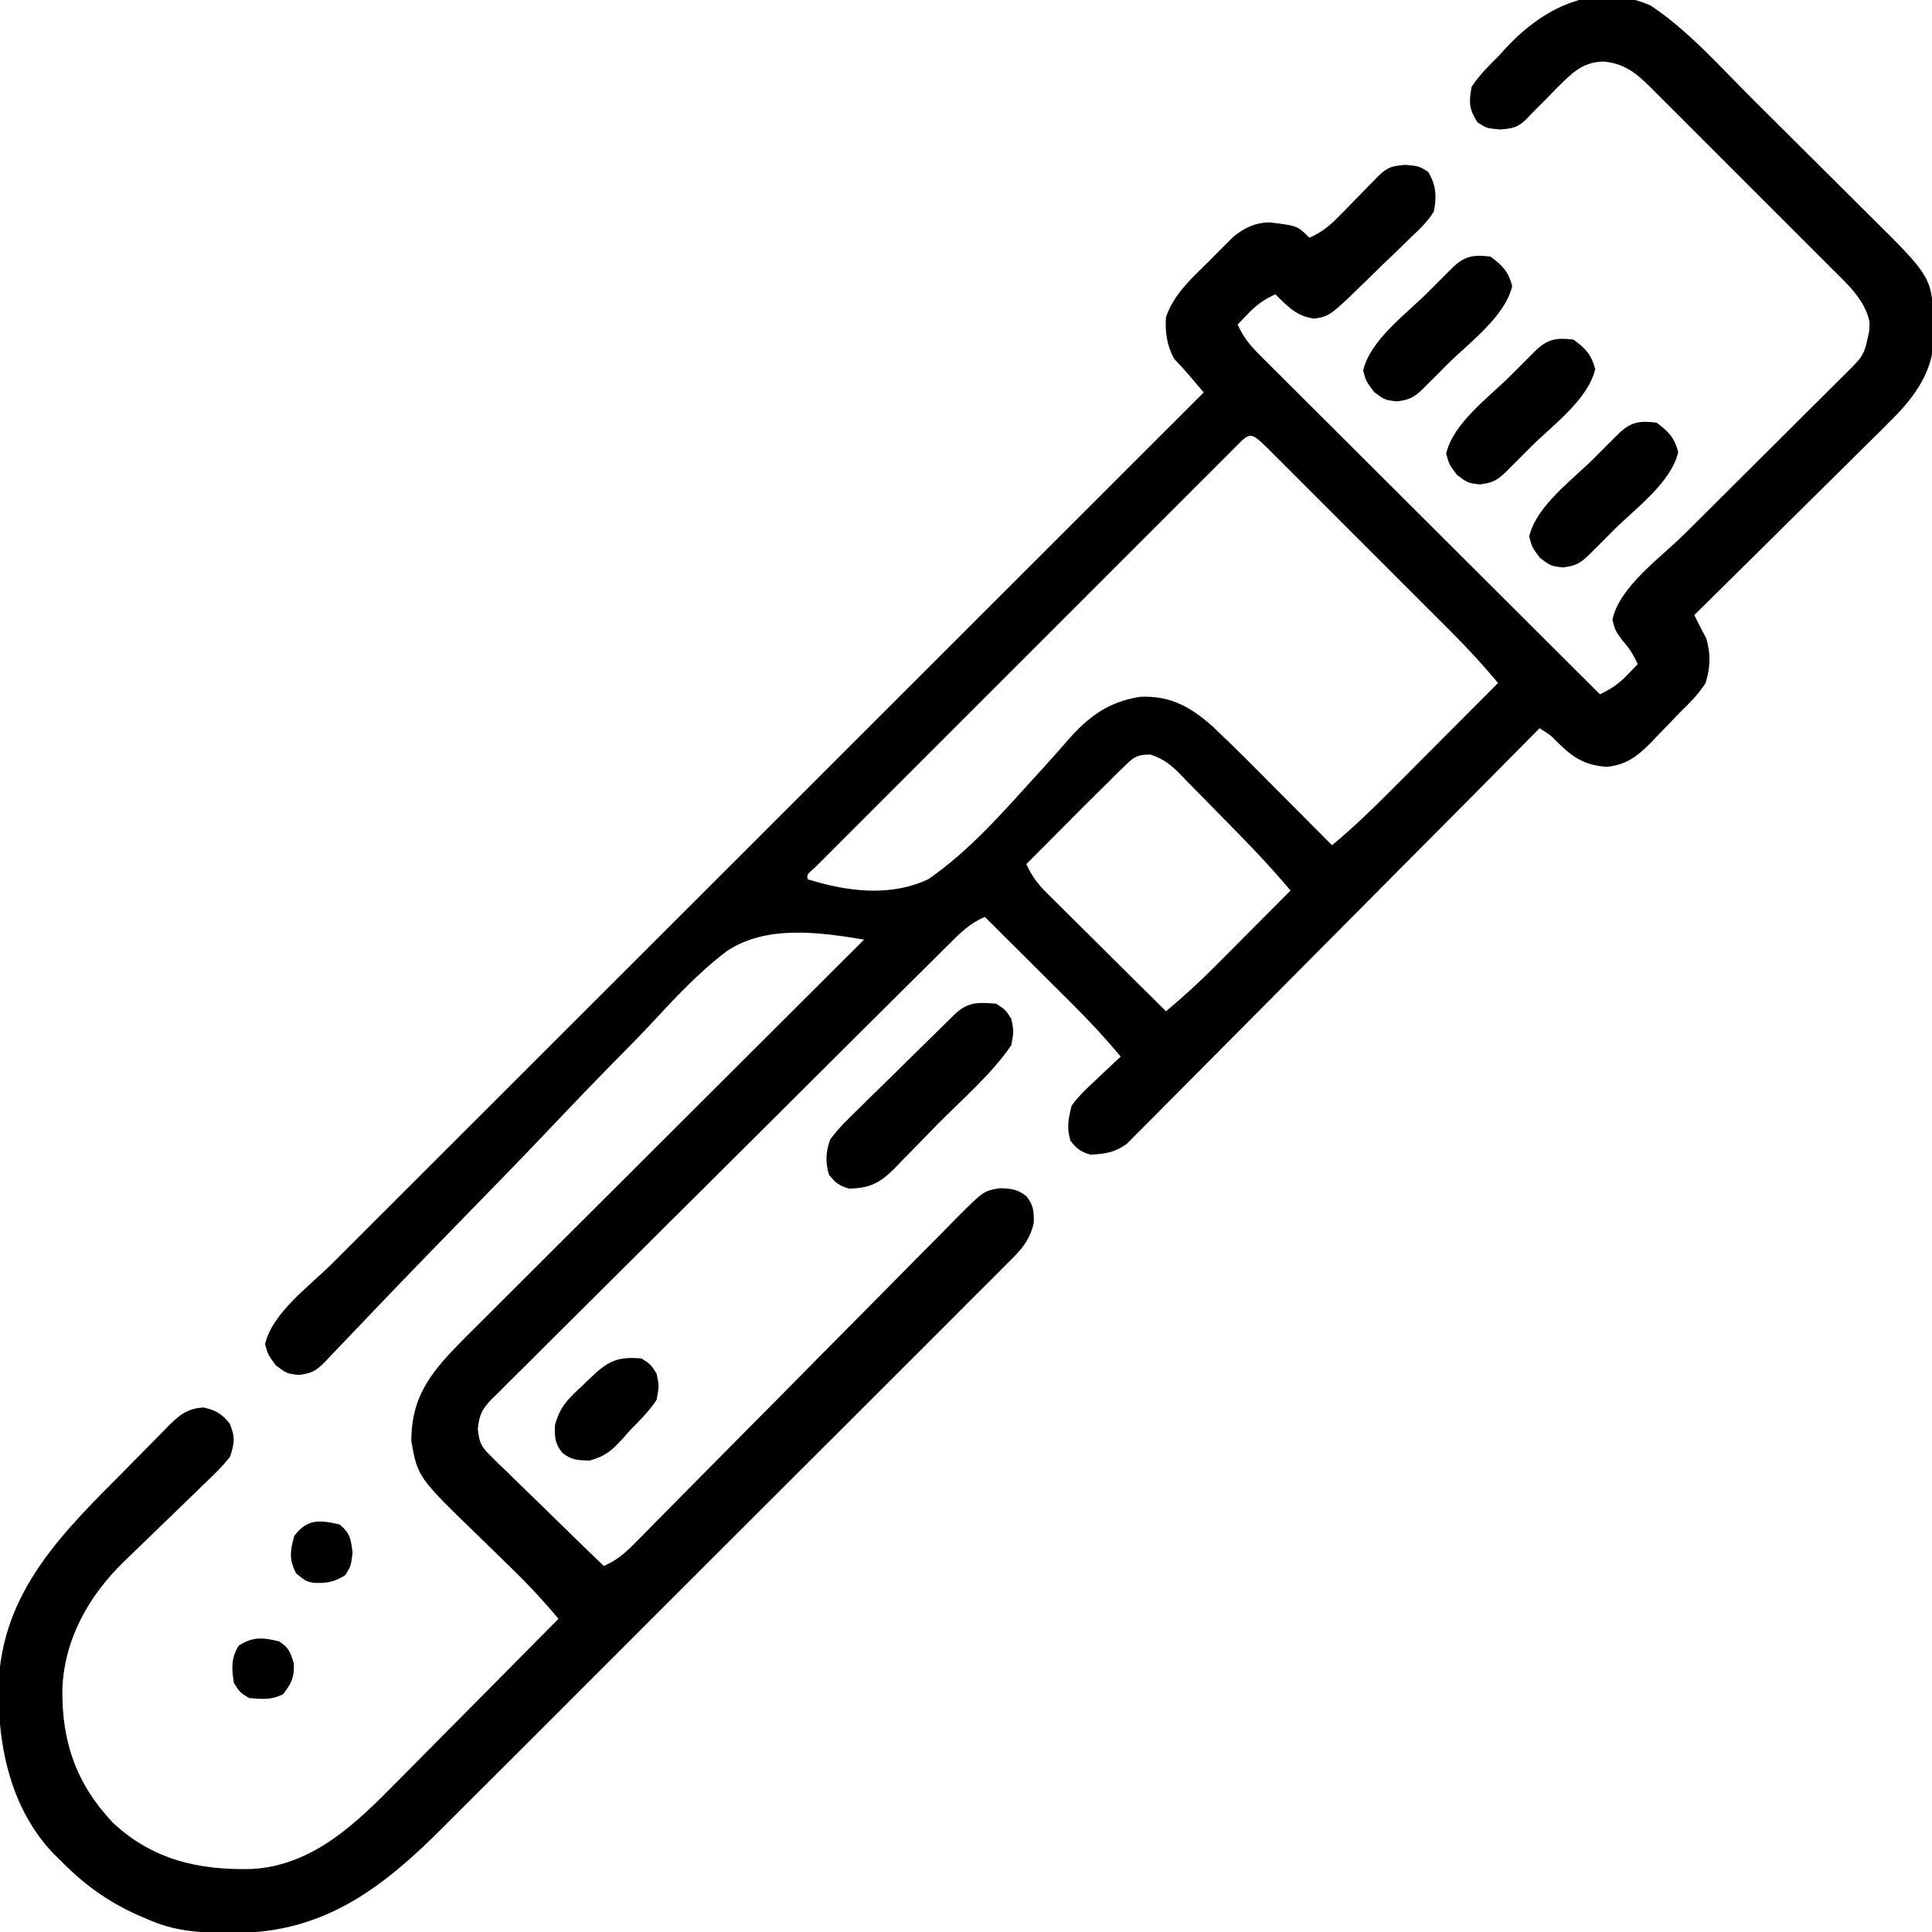
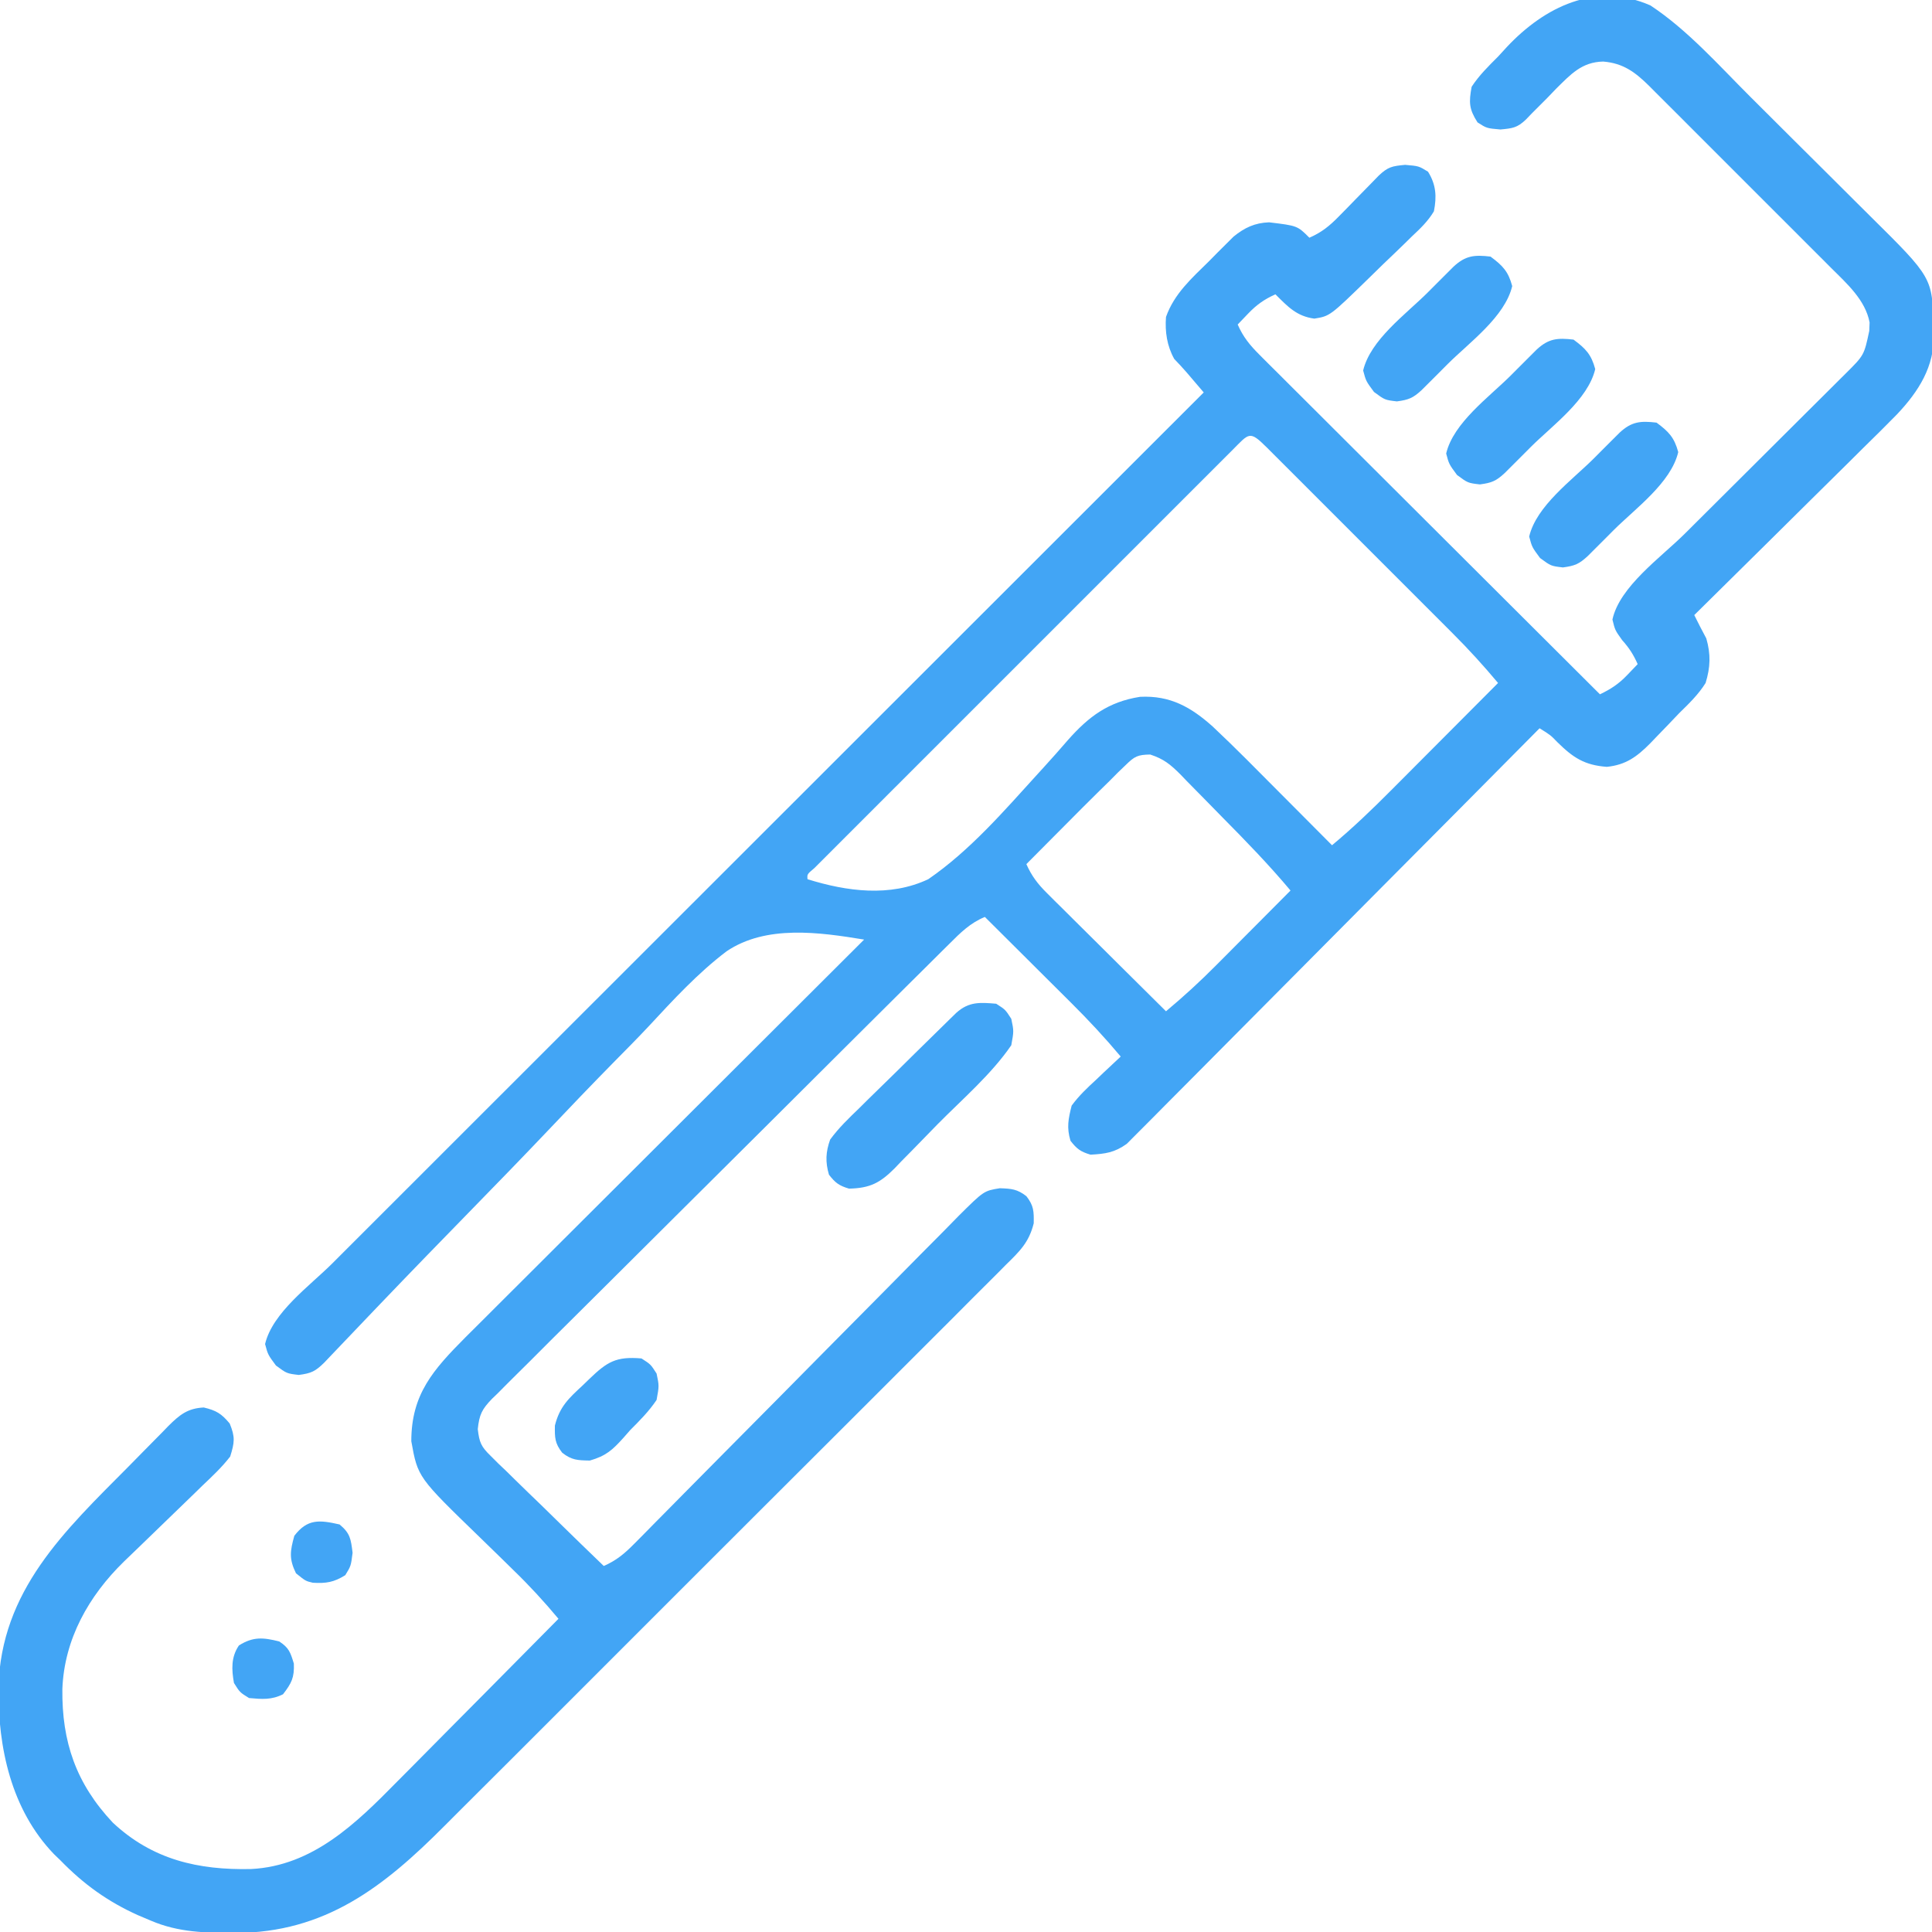
<svg xmlns="http://www.w3.org/2000/svg" version="1.1" width="512" height="512">
-   <path d="M0 0 C9.869 6.508 18.11 15.872 26.457 24.191 C27.048 24.78 27.64 25.369 28.249 25.975 C31.37 29.081 34.488 32.189 37.603 35.301 C40.802 38.493 44.009 41.677 47.219 44.858 C49.708 47.328 52.19 49.805 54.67 52.284 C55.85 53.46 57.032 54.635 58.216 55.806 C74.735 72.153 74.735 72.153 75 85.125 C75.037 85.791 75.075 86.457 75.113 87.143 C75.261 95.73 71.118 102.244 65.382 108.332 C62.447 111.34 59.453 114.286 56.449 117.227 C55.155 118.512 53.862 119.798 52.57 121.085 C49.189 124.446 45.794 127.793 42.395 131.136 C38.92 134.559 35.46 137.997 31.998 141.434 C25.221 148.157 18.428 154.865 11.625 161.562 C12.659 163.643 13.704 165.708 14.812 167.75 C16.022 171.938 15.908 175.389 14.625 179.562 C12.697 182.647 10.215 185.025 7.625 187.562 C6.637 188.593 5.651 189.625 4.668 190.66 C3.613 191.754 2.557 192.846 1.5 193.938 C0.998 194.462 0.495 194.986 -0.023 195.527 C-3.573 199.105 -6.487 201.267 -11.551 201.785 C-17.449 201.343 -20.463 199.379 -24.648 195.254 C-26.469 193.365 -26.469 193.365 -29.375 191.562 C-29.946 192.139 -30.517 192.715 -31.105 193.309 C-44.993 207.33 -58.898 221.334 -72.821 235.32 C-79.554 242.083 -86.281 248.853 -92.995 255.635 C-98.847 261.547 -104.71 267.448 -110.585 273.337 C-113.695 276.455 -116.8 279.579 -119.893 282.715 C-122.804 285.667 -125.73 288.605 -128.666 291.532 C-129.741 292.609 -130.811 293.69 -131.875 294.777 C-133.33 296.263 -134.803 297.728 -136.281 299.19 C-137.101 300.015 -137.92 300.84 -138.765 301.69 C-142.004 304.014 -144.431 304.345 -148.375 304.562 C-151.023 303.775 -152.004 303.04 -153.688 300.875 C-154.731 297.366 -154.269 295.118 -153.375 291.562 C-151.464 288.943 -149.196 286.813 -146.812 284.625 C-146.197 284.037 -145.581 283.448 -144.947 282.842 C-143.436 281.401 -141.907 279.98 -140.375 278.562 C-144.553 273.577 -148.906 268.895 -153.523 264.316 C-154.181 263.66 -154.838 263.004 -155.516 262.329 C-157.591 260.258 -159.671 258.192 -161.75 256.125 C-163.168 254.712 -164.586 253.298 -166.004 251.885 C-169.458 248.441 -172.916 245.001 -176.375 241.562 C-180.25 243.147 -182.884 245.777 -185.791 248.691 C-186.593 249.483 -186.593 249.483 -187.41 250.29 C-189.199 252.059 -190.981 253.836 -192.763 255.612 C-194.044 256.882 -195.325 258.152 -196.607 259.421 C-200.087 262.871 -203.56 266.327 -207.031 269.786 C-209.2 271.946 -211.369 274.105 -213.538 276.263 C-220.324 283.016 -227.105 289.774 -233.881 296.537 C-241.706 304.348 -249.545 312.144 -257.398 319.927 C-263.465 325.942 -269.519 331.972 -275.563 338.011 C-279.174 341.619 -282.791 345.22 -286.422 348.808 C-289.835 352.182 -293.232 355.572 -296.616 358.975 C-297.861 360.222 -299.112 361.462 -300.37 362.696 C-302.086 364.381 -303.778 366.087 -305.467 367.799 C-305.97 368.283 -306.473 368.767 -306.991 369.266 C-309.642 372.006 -310.363 373.447 -310.76 377.292 C-310.34 380.861 -309.872 381.928 -307.346 384.386 C-306.685 385.047 -306.024 385.707 -305.344 386.387 C-304.622 387.073 -303.9 387.758 -303.156 388.465 C-302.424 389.187 -301.691 389.91 -300.937 390.654 C-298.599 392.953 -296.238 395.227 -293.875 397.5 C-292.284 399.056 -290.694 400.614 -289.105 402.174 C-285.213 405.989 -281.302 409.783 -277.375 413.562 C-274.007 412.103 -271.829 410.251 -269.259 407.646 C-268.447 406.829 -267.635 406.011 -266.799 405.169 C-265.918 404.271 -265.036 403.373 -264.128 402.447 C-263.183 401.492 -262.238 400.538 -261.293 399.584 C-259.26 397.531 -257.23 395.475 -255.202 393.418 C-251.994 390.163 -248.775 386.918 -245.555 383.675 C-236.399 374.453 -227.252 365.222 -218.126 355.971 C-213.084 350.86 -208.032 345.76 -202.967 340.671 C-199.764 337.452 -196.574 334.22 -193.394 330.978 C-191.411 328.962 -189.414 326.959 -187.415 324.96 C-186.052 323.59 -184.704 322.206 -183.357 320.82 C-176.642 314.149 -176.642 314.149 -172.417 313.458 C-169.342 313.564 -167.795 313.681 -165.375 315.562 C-163.413 318.085 -163.375 319.536 -163.427 322.755 C-164.696 327.85 -167.171 330.194 -170.855 333.798 C-171.54 334.491 -172.225 335.185 -172.931 335.9 C-175.231 338.221 -177.551 340.52 -179.872 342.82 C-181.525 344.48 -183.178 346.141 -184.829 347.804 C-189.32 352.318 -193.829 356.813 -198.343 361.304 C-202.591 365.535 -206.827 369.778 -211.063 374.021 C-219.975 382.944 -228.905 391.85 -237.841 400.749 C-245.488 408.365 -253.12 415.995 -260.742 423.636 C-269.606 432.522 -278.478 441.4 -287.363 450.265 C-292.061 454.952 -296.756 459.643 -301.442 464.342 C-305.857 468.767 -310.285 473.18 -314.722 477.584 C-316.341 479.195 -317.956 480.81 -319.566 482.43 C-335.706 498.655 -351.217 510.747 -375 510.812 C-382.873 510.798 -390.036 510.701 -397.375 507.562 C-398.5 507.087 -399.626 506.611 -400.785 506.121 C-408.81 502.515 -415.227 497.893 -421.375 491.562 C-421.936 491.022 -422.496 490.482 -423.074 489.926 C-434.476 478.046 -437.89 461.677 -437.795 445.833 C-437.112 420.048 -420.354 404.362 -403.284 387.177 C-402.08 385.96 -400.879 384.739 -399.684 383.514 C-397.926 381.715 -396.156 379.928 -394.383 378.145 C-393.853 377.597 -393.322 377.049 -392.776 376.485 C-389.785 373.511 -387.66 371.772 -383.375 371.562 C-380.049 372.354 -378.696 373.177 -376.5 375.812 C-375.02 379.431 -375.209 380.81 -376.375 384.562 C-378.558 387.388 -381.11 389.783 -383.699 392.234 C-384.438 392.957 -385.177 393.679 -385.939 394.424 C-388.302 396.732 -390.68 399.024 -393.062 401.312 C-395.426 403.588 -397.786 405.866 -400.133 408.159 C-401.591 409.582 -403.059 410.997 -404.537 412.4 C-413.879 421.514 -420.332 432.956 -420.848 446.145 C-421.009 460.172 -417.221 471.211 -407.496 481.562 C-396.986 491.415 -384.807 494.186 -370.828 493.875 C-354.485 493.05 -342.959 481.732 -332.148 470.727 C-330.908 469.479 -329.667 468.232 -328.425 466.986 C-325.184 463.73 -321.955 460.462 -318.729 457.191 C-315.424 453.845 -312.108 450.511 -308.793 447.176 C-302.309 440.649 -295.838 434.11 -289.375 427.562 C-293.19 422.983 -297.152 418.682 -301.438 414.543 C-302.576 413.427 -303.714 412.31 -304.852 411.193 C-306.611 409.471 -308.373 407.752 -310.144 406.041 C-326.659 390.051 -326.659 390.051 -328.375 380.5 C-328.375 368.007 -322.539 361.536 -313.991 352.928 C-312.468 351.406 -310.94 349.89 -309.413 348.373 C-308.308 347.269 -307.204 346.164 -306.1 345.059 C-303.121 342.08 -300.136 339.107 -297.151 336.135 C-294.024 333.021 -290.903 329.901 -287.782 326.782 C-281.878 320.885 -275.97 314.994 -270.06 309.103 C-263.328 302.394 -256.602 295.679 -249.876 288.963 C-236.049 275.157 -222.214 261.357 -208.375 247.562 C-220.211 245.616 -234.354 243.591 -244.839 250.677 C-252.462 256.46 -258.982 263.557 -265.472 270.549 C-268.52 273.798 -271.66 276.956 -274.79 280.125 C-280.681 286.117 -286.488 292.182 -292.268 298.28 C-298.856 305.222 -305.531 312.078 -312.215 318.928 C-320.362 327.277 -328.498 335.638 -336.562 344.068 C-337.129 344.661 -337.696 345.253 -338.281 345.863 C-340.936 348.64 -343.589 351.419 -346.236 354.203 C-347.162 355.174 -348.089 356.144 -349.015 357.114 C-349.814 357.954 -350.612 358.794 -351.435 359.659 C-353.821 362 -354.864 362.494 -358.188 362.938 C-361.375 362.562 -361.375 362.562 -364.25 360.438 C-366.375 357.562 -366.375 357.562 -367.125 354.75 C-365.16 346.399 -355.274 339.322 -349.384 333.451 C-348.384 332.45 -347.383 331.449 -346.384 330.448 C-343.654 327.716 -340.921 324.987 -338.188 322.259 C-335.234 319.309 -332.283 316.357 -329.331 313.405 C-324.223 308.296 -319.114 303.19 -314.003 298.084 C-306.613 290.703 -299.227 283.319 -291.841 275.934 C-279.856 263.952 -267.869 251.972 -255.881 239.993 C-244.238 228.359 -232.597 216.725 -220.957 205.089 C-219.88 204.013 -219.88 204.013 -218.781 202.914 C-215.179 199.313 -211.576 195.712 -207.974 192.111 C-178.111 162.259 -148.244 132.409 -118.375 102.562 C-119.336 101.434 -120.299 100.307 -121.262 99.18 C-121.798 98.552 -122.333 97.924 -122.885 97.277 C-123.952 96.05 -125.058 94.856 -126.188 93.688 C-128.116 90.237 -128.667 86.489 -128.375 82.562 C-126.193 76.386 -121.565 72.308 -117 67.812 C-116.245 67.046 -115.489 66.279 -114.711 65.488 C-113.974 64.755 -113.236 64.021 -112.477 63.266 C-111.81 62.602 -111.143 61.939 -110.456 61.255 C-107.55 58.891 -104.818 57.614 -101.059 57.48 C-93.557 58.381 -93.557 58.381 -90.375 61.562 C-87.134 60.143 -85.017 58.429 -82.555 55.902 C-81.505 54.836 -81.505 54.836 -80.434 53.748 C-79.353 52.635 -79.353 52.635 -78.25 51.5 C-76.812 50.028 -75.372 48.558 -73.93 47.09 C-73.295 46.437 -72.661 45.785 -72.007 45.113 C-69.56 42.788 -68.452 42.57 -65 42.25 C-61.375 42.562 -61.375 42.562 -58.938 44.062 C-56.779 47.516 -56.607 50.645 -57.375 54.562 C-58.94 57.19 -60.987 59.136 -63.211 61.215 C-63.805 61.8 -64.4 62.386 -65.013 62.989 C-66.907 64.846 -68.828 66.672 -70.75 68.5 C-72.036 69.754 -73.319 71.01 -74.602 72.268 C-84.916 82.325 -84.916 82.325 -89.062 83 C-93.758 82.38 -96.098 79.82 -99.375 76.562 C-102.343 77.892 -104.381 79.341 -106.625 81.688 C-107.532 82.636 -108.44 83.585 -109.375 84.562 C-107.928 87.881 -106.122 90.063 -103.566 92.612 C-102.772 93.409 -101.979 94.205 -101.161 95.026 C-100.289 95.89 -99.417 96.755 -98.519 97.646 C-97.602 98.563 -96.685 99.48 -95.74 100.426 C-93.228 102.938 -90.71 105.444 -88.191 107.949 C-85.558 110.57 -82.931 113.196 -80.303 115.821 C-75.328 120.79 -70.347 125.754 -65.365 130.717 C-59.692 136.367 -54.026 142.023 -48.359 147.679 C-36.704 159.313 -25.042 170.94 -13.375 182.562 C-10.434 181.156 -8.386 179.801 -6.125 177.438 C-5.218 176.489 -4.31 175.54 -3.375 174.562 C-4.506 172.017 -5.622 170.287 -7.5 168.188 C-9.375 165.562 -9.375 165.562 -10.062 162.75 C-8.18 154.021 2.821 146.249 9.045 140.067 C10.96 138.165 12.872 136.26 14.783 134.354 C18.831 130.316 22.884 126.283 26.938 122.25 C31.655 117.557 36.37 112.861 41.081 108.162 C42.964 106.286 44.849 104.413 46.735 102.54 C47.885 101.394 49.035 100.247 50.185 99.1 C50.709 98.581 51.233 98.062 51.773 97.528 C56.63 92.698 56.63 92.698 58 86.25 C58.028 85.511 58.057 84.773 58.086 84.012 C56.967 78.066 52.063 73.71 47.91 69.589 C47.35 69.025 46.79 68.462 46.214 67.882 C44.377 66.036 42.532 64.197 40.688 62.359 C39.402 61.073 38.117 59.786 36.832 58.498 C34.146 55.809 31.455 53.123 28.763 50.439 C25.313 47.001 21.872 43.553 18.433 40.103 C15.784 37.447 13.13 34.795 10.475 32.145 C9.204 30.876 7.935 29.605 6.667 28.332 C4.896 26.556 3.119 24.786 1.34 23.019 C0.818 22.493 0.296 21.967 -0.241 21.425 C-4.005 17.705 -7.162 15.318 -12.5 14.875 C-18.195 14.987 -21.117 18.262 -25.008 22.098 C-25.789 22.911 -26.57 23.724 -27.375 24.562 C-28.707 25.897 -30.04 27.231 -31.375 28.562 C-31.911 29.119 -32.447 29.676 -33 30.25 C-35.285 32.431 -36.521 32.576 -39.75 32.875 C-43.375 32.562 -43.375 32.562 -45.812 31 C-48.077 27.468 -48.134 25.701 -47.375 21.562 C-45.404 18.533 -42.926 16.109 -40.375 13.562 C-39.603 12.719 -38.831 11.876 -38.035 11.008 C-28.109 0.439 -14.521 -6.375 0 0 Z M-110.937 117.998 C-111.655 118.713 -111.655 118.713 -112.387 119.443 C-114.004 121.055 -115.616 122.671 -117.229 124.287 C-118.381 125.438 -119.534 126.589 -120.687 127.74 C-123.828 130.876 -126.965 134.015 -130.102 137.155 C-133.377 140.433 -136.655 143.708 -139.932 146.983 C-145.436 152.486 -150.938 157.99 -156.438 163.495 C-162.808 169.871 -169.181 176.242 -175.557 182.612 C-181.019 188.07 -186.48 193.53 -191.939 198.992 C-195.204 202.258 -198.47 205.524 -201.738 208.789 C-204.809 211.857 -207.878 214.928 -210.944 218 C-212.074 219.131 -213.204 220.261 -214.336 221.39 C-215.873 222.925 -217.407 224.462 -218.94 226 C-219.801 226.862 -220.663 227.724 -221.551 228.612 C-223.489 230.239 -223.489 230.239 -223.375 231.562 C-212.97 234.807 -201.518 236.346 -191.375 231.562 C-180.324 223.968 -171.257 213.434 -162.28 203.565 C-161.819 203.061 -161.359 202.556 -160.884 202.036 C-158.688 199.625 -156.524 197.197 -154.399 194.724 C-148.861 188.456 -143.667 184.557 -135.263 183.229 C-127.233 182.815 -121.713 185.982 -115.957 191.135 C-109.955 196.778 -104.181 202.657 -98.375 208.5 C-97.015 209.865 -95.654 211.231 -94.293 212.596 C-90.984 215.915 -87.679 219.238 -84.375 222.562 C-78.821 217.938 -73.69 213.009 -68.598 207.883 C-67.381 206.664 -67.381 206.664 -66.139 205.42 C-63.569 202.845 -61.003 200.266 -58.438 197.688 C-56.687 195.932 -54.936 194.177 -53.186 192.422 C-48.913 188.138 -44.643 183.851 -40.375 179.562 C-44.224 174.963 -48.208 170.584 -52.456 166.352 C-53.031 165.775 -53.606 165.199 -54.198 164.605 C-56.073 162.725 -57.953 160.849 -59.832 158.973 C-61.144 157.66 -62.456 156.347 -63.768 155.034 C-66.503 152.297 -69.241 149.561 -71.98 146.827 C-75.499 143.314 -79.013 139.797 -82.526 136.278 C-85.227 133.573 -87.931 130.87 -90.635 128.169 C-91.933 126.872 -93.23 125.574 -94.526 124.275 C-96.329 122.47 -98.134 120.668 -99.941 118.867 C-100.479 118.327 -101.018 117.786 -101.573 117.229 C-106.331 112.498 -106.267 113.329 -110.937 117.998 Z M-139.031 201.285 C-139.708 201.934 -140.385 202.582 -141.082 203.25 C-142.217 204.395 -142.217 204.395 -143.375 205.562 C-144.266 206.435 -145.156 207.308 -146.074 208.207 C-149.033 211.113 -151.955 214.055 -154.875 217 C-155.898 218.028 -156.922 219.056 -157.945 220.084 C-160.425 222.574 -162.901 225.067 -165.375 227.562 C-163.984 230.7 -162.365 232.817 -159.935 235.229 C-159.234 235.93 -158.534 236.63 -157.812 237.352 C-157.057 238.097 -156.302 238.842 -155.523 239.609 C-154.749 240.381 -153.975 241.152 -153.178 241.946 C-150.707 244.406 -148.228 246.86 -145.75 249.312 C-144.072 250.98 -142.395 252.648 -140.719 254.316 C-136.609 258.404 -132.494 262.485 -128.375 266.562 C-123.706 262.663 -119.284 258.61 -115.004 254.289 C-114.437 253.72 -113.87 253.152 -113.285 252.566 C-111.5 250.776 -109.719 248.982 -107.938 247.188 C-106.717 245.962 -105.496 244.737 -104.275 243.512 C-101.306 240.531 -98.34 237.548 -95.375 234.562 C-101.082 227.754 -107.212 221.435 -113.461 215.126 C-114.742 213.828 -116.018 212.525 -117.289 211.216 C-119.139 209.312 -121.005 207.424 -122.875 205.539 C-123.438 204.954 -124 204.368 -124.58 203.765 C-127.226 201.133 -128.949 199.702 -132.553 198.519 C-135.869 198.57 -136.698 198.997 -139.031 201.285 Z " fill="#000000" transform="translate(437.375,1.4375)" />
-   <path d="M0 0 C2.438 1.562 2.438 1.562 4 4 C4.688 7.25 4.688 7.25 4 11 C-1.264 18.693 -8.993 25.317 -15.534 31.939 C-16.851 33.278 -18.162 34.623 -19.466 35.974 C-21.369 37.944 -23.291 39.893 -25.219 41.84 C-25.795 42.444 -26.371 43.048 -26.965 43.67 C-30.779 47.466 -33.403 48.875 -39 49 C-41.648 48.213 -42.629 47.477 -44.312 45.312 C-45.31 41.956 -45.174 39.253 -44 36 C-41.748 32.915 -39.062 30.34 -36.316 27.695 C-35.546 26.931 -34.775 26.166 -33.981 25.378 C-31.522 22.946 -29.042 20.536 -26.562 18.125 C-24.896 16.48 -23.232 14.835 -21.568 13.188 C-18.528 10.189 -15.486 7.192 -12.424 4.215 C-11.81 3.617 -11.195 3.018 -10.563 2.402 C-7.248 -0.572 -4.337 -0.374 0 0 Z " fill="#000000" transform="translate(264,266)" />
-   <path d="M0 0 C3.211 2.374 4.716 3.934 5.75 7.812 C3.84 15.929 -5.568 22.721 -11.312 28.438 C-12.123 29.252 -12.933 30.066 -13.768 30.904 C-14.542 31.677 -15.316 32.45 -16.113 33.246 C-16.812 33.944 -17.511 34.642 -18.232 35.361 C-20.525 37.487 -21.685 37.958 -24.812 38.375 C-28 38 -28 38 -30.875 35.875 C-33 33 -33 33 -33.75 30.188 C-31.84 22.071 -22.432 15.279 -16.688 9.562 C-15.877 8.748 -15.067 7.934 -14.232 7.096 C-13.458 6.323 -12.684 5.55 -11.887 4.754 C-11.188 4.056 -10.489 3.358 -9.768 2.639 C-6.609 -0.289 -4.247 -0.5 0 0 Z " fill="#000000" transform="translate(439,112)" />
-   <path d="M0 0 C3.211 2.374 4.716 3.934 5.75 7.812 C3.84 15.929 -5.568 22.721 -11.312 28.438 C-12.123 29.252 -12.933 30.066 -13.768 30.904 C-14.542 31.677 -15.316 32.45 -16.113 33.246 C-16.812 33.944 -17.511 34.642 -18.232 35.361 C-20.525 37.487 -21.685 37.958 -24.812 38.375 C-28 38 -28 38 -30.875 35.875 C-33 33 -33 33 -33.75 30.188 C-31.84 22.071 -22.432 15.279 -16.688 9.562 C-15.877 8.748 -15.067 7.934 -14.232 7.096 C-13.458 6.323 -12.684 5.55 -11.887 4.754 C-11.188 4.056 -10.489 3.358 -9.768 2.639 C-6.609 -0.289 -4.247 -0.5 0 0 Z " fill="#000000" transform="translate(417,90)" />
-   <path d="M0 0 C3.211 2.374 4.716 3.934 5.75 7.812 C3.84 15.929 -5.568 22.721 -11.312 28.438 C-12.123 29.252 -12.933 30.066 -13.768 30.904 C-14.542 31.677 -15.316 32.45 -16.113 33.246 C-16.812 33.944 -17.511 34.642 -18.232 35.361 C-20.525 37.487 -21.685 37.958 -24.812 38.375 C-28 38 -28 38 -30.875 35.875 C-33 33 -33 33 -33.75 30.188 C-31.84 22.071 -22.432 15.279 -16.688 9.562 C-15.877 8.748 -15.067 7.934 -14.232 7.096 C-13.458 6.323 -12.684 5.55 -11.887 4.754 C-11.188 4.056 -10.489 3.358 -9.768 2.639 C-6.609 -0.289 -4.247 -0.5 0 0 Z " fill="#000000" transform="translate(395,68)" />
-   <path d="M0 0 C2.438 1.562 2.438 1.562 4 4 C4.688 7.25 4.688 7.25 4 11 C1.991 14.002 -0.452 16.452 -3 19 C-3.587 19.669 -4.173 20.338 -4.777 21.027 C-7.709 24.278 -9.392 25.825 -13.688 27.062 C-16.922 27.001 -18.47 26.968 -21 25 C-22.969 22.469 -23 21.017 -22.945 17.785 C-21.694 12.774 -19.274 10.555 -15.562 7.125 C-14.964 6.545 -14.365 5.965 -13.748 5.367 C-9.109 0.921 -6.757 -0.582 0 0 Z " fill="#000000" transform="translate(170,360)" />
-   <path d="M0 0 C2.82 2.365 2.979 3.828 3.438 7.5 C3 11 3 11 1.5 13.438 C-1.53 15.331 -3.558 15.643 -7.09 15.445 C-9 15 -9 15 -11.562 12.938 C-13.436 9.109 -13.13 7.067 -12 3 C-8.529 -1.527 -5.365 -1.224 0 0 Z " fill="#000000" transform="translate(90,404)" />
-   <path d="M0 0 C2.592 1.698 2.964 2.882 3.875 5.875 C4.024 9.601 3.251 11.082 1 14 C-2.092 15.546 -4.594 15.294 -8 15 C-10.438 13.5 -10.438 13.5 -12 11 C-12.633 7.426 -12.796 4.175 -10.688 1.062 C-6.891 -1.328 -4.221 -1.055 0 0 Z " fill="#000000" transform="translate(74,435)" />
+   <path d="M0 0 C9.869 6.508 18.11 15.872 26.457 24.191 C27.048 24.78 27.64 25.369 28.249 25.975 C31.37 29.081 34.488 32.189 37.603 35.301 C40.802 38.493 44.009 41.677 47.219 44.858 C49.708 47.328 52.19 49.805 54.67 52.284 C55.85 53.46 57.032 54.635 58.216 55.806 C74.735 72.153 74.735 72.153 75 85.125 C75.037 85.791 75.075 86.457 75.113 87.143 C75.261 95.73 71.118 102.244 65.382 108.332 C62.447 111.34 59.453 114.286 56.449 117.227 C55.155 118.512 53.862 119.798 52.57 121.085 C49.189 124.446 45.794 127.793 42.395 131.136 C38.92 134.559 35.46 137.997 31.998 141.434 C25.221 148.157 18.428 154.865 11.625 161.562 C12.659 163.643 13.704 165.708 14.812 167.75 C16.022 171.938 15.908 175.389 14.625 179.562 C12.697 182.647 10.215 185.025 7.625 187.562 C6.637 188.593 5.651 189.625 4.668 190.66 C3.613 191.754 2.557 192.846 1.5 193.938 C0.998 194.462 0.495 194.986 -0.023 195.527 C-3.573 199.105 -6.487 201.267 -11.551 201.785 C-17.449 201.343 -20.463 199.379 -24.648 195.254 C-26.469 193.365 -26.469 193.365 -29.375 191.562 C-29.946 192.139 -30.517 192.715 -31.105 193.309 C-44.993 207.33 -58.898 221.334 -72.821 235.32 C-79.554 242.083 -86.281 248.853 -92.995 255.635 C-98.847 261.547 -104.71 267.448 -110.585 273.337 C-113.695 276.455 -116.8 279.579 -119.893 282.715 C-122.804 285.667 -125.73 288.605 -128.666 291.532 C-129.741 292.609 -130.811 293.69 -131.875 294.777 C-133.33 296.263 -134.803 297.728 -136.281 299.19 C-137.101 300.015 -137.92 300.84 -138.765 301.69 C-142.004 304.014 -144.431 304.345 -148.375 304.562 C-151.023 303.775 -152.004 303.04 -153.688 300.875 C-154.731 297.366 -154.269 295.118 -153.375 291.562 C-151.464 288.943 -149.196 286.813 -146.812 284.625 C-146.197 284.037 -145.581 283.448 -144.947 282.842 C-143.436 281.401 -141.907 279.98 -140.375 278.562 C-144.553 273.577 -148.906 268.895 -153.523 264.316 C-154.181 263.66 -154.838 263.004 -155.516 262.329 C-157.591 260.258 -159.671 258.192 -161.75 256.125 C-163.168 254.712 -164.586 253.298 -166.004 251.885 C-169.458 248.441 -172.916 245.001 -176.375 241.562 C-180.25 243.147 -182.884 245.777 -185.791 248.691 C-186.593 249.483 -186.593 249.483 -187.41 250.29 C-189.199 252.059 -190.981 253.836 -192.763 255.612 C-194.044 256.882 -195.325 258.152 -196.607 259.421 C-200.087 262.871 -203.56 266.327 -207.031 269.786 C-209.2 271.946 -211.369 274.105 -213.538 276.263 C-220.324 283.016 -227.105 289.774 -233.881 296.537 C-241.706 304.348 -249.545 312.144 -257.398 319.927 C-263.465 325.942 -269.519 331.972 -275.563 338.011 C-279.174 341.619 -282.791 345.22 -286.422 348.808 C-289.835 352.182 -293.232 355.572 -296.616 358.975 C-297.861 360.222 -299.112 361.462 -300.37 362.696 C-302.086 364.381 -303.778 366.087 -305.467 367.799 C-305.97 368.283 -306.473 368.767 -306.991 369.266 C-309.642 372.006 -310.363 373.447 -310.76 377.292 C-310.34 380.861 -309.872 381.928 -307.346 384.386 C-306.685 385.047 -306.024 385.707 -305.344 386.387 C-304.622 387.073 -303.9 387.758 -303.156 388.465 C-302.424 389.187 -301.691 389.91 -300.937 390.654 C-298.599 392.953 -296.238 395.227 -293.875 397.5 C-292.284 399.056 -290.694 400.614 -289.105 402.174 C-285.213 405.989 -281.302 409.783 -277.375 413.562 C-274.007 412.103 -271.829 410.251 -269.259 407.646 C-268.447 406.829 -267.635 406.011 -266.799 405.169 C-265.918 404.271 -265.036 403.373 -264.128 402.447 C-263.183 401.492 -262.238 400.538 -261.293 399.584 C-259.26 397.531 -257.23 395.475 -255.202 393.418 C-251.994 390.163 -248.775 386.918 -245.555 383.675 C-236.399 374.453 -227.252 365.222 -218.126 355.971 C-213.084 350.86 -208.032 345.76 -202.967 340.671 C-199.764 337.452 -196.574 334.22 -193.394 330.978 C-191.411 328.962 -189.414 326.959 -187.415 324.96 C-186.052 323.59 -184.704 322.206 -183.357 320.82 C-176.642 314.149 -176.642 314.149 -172.417 313.458 C-169.342 313.564 -167.795 313.681 -165.375 315.562 C-163.413 318.085 -163.375 319.536 -163.427 322.755 C-164.696 327.85 -167.171 330.194 -170.855 333.798 C-171.54 334.491 -172.225 335.185 -172.931 335.9 C-175.231 338.221 -177.551 340.52 -179.872 342.82 C-181.525 344.48 -183.178 346.141 -184.829 347.804 C-189.32 352.318 -193.829 356.813 -198.343 361.304 C-202.591 365.535 -206.827 369.778 -211.063 374.021 C-219.975 382.944 -228.905 391.85 -237.841 400.749 C-245.488 408.365 -253.12 415.995 -260.742 423.636 C-269.606 432.522 -278.478 441.4 -287.363 450.265 C-292.061 454.952 -296.756 459.643 -301.442 464.342 C-305.857 468.767 -310.285 473.18 -314.722 477.584 C-316.341 479.195 -317.956 480.81 -319.566 482.43 C-335.706 498.655 -351.217 510.747 -375 510.812 C-382.873 510.798 -390.036 510.701 -397.375 507.562 C-398.5 507.087 -399.626 506.611 -400.785 506.121 C-408.81 502.515 -415.227 497.893 -421.375 491.562 C-421.936 491.022 -422.496 490.482 -423.074 489.926 C-434.476 478.046 -437.89 461.677 -437.795 445.833 C-437.112 420.048 -420.354 404.362 -403.284 387.177 C-402.08 385.96 -400.879 384.739 -399.684 383.514 C-397.926 381.715 -396.156 379.928 -394.383 378.145 C-393.853 377.597 -393.322 377.049 -392.776 376.485 C-389.785 373.511 -387.66 371.772 -383.375 371.562 C-380.049 372.354 -378.696 373.177 -376.5 375.812 C-375.02 379.431 -375.209 380.81 -376.375 384.562 C-378.558 387.388 -381.11 389.783 -383.699 392.234 C-384.438 392.957 -385.177 393.679 -385.939 394.424 C-388.302 396.732 -390.68 399.024 -393.062 401.312 C-395.426 403.588 -397.786 405.866 -400.133 408.159 C-401.591 409.582 -403.059 410.997 -404.537 412.4 C-413.879 421.514 -420.332 432.956 -420.848 446.145 C-421.009 460.172 -417.221 471.211 -407.496 481.562 C-396.986 491.415 -384.807 494.186 -370.828 493.875 C-354.485 493.05 -342.959 481.732 -332.148 470.727 C-330.908 469.479 -329.667 468.232 -328.425 466.986 C-325.184 463.73 -321.955 460.462 -318.729 457.191 C-315.424 453.845 -312.108 450.511 -308.793 447.176 C-302.309 440.649 -295.838 434.11 -289.375 427.562 C-293.19 422.983 -297.152 418.682 -301.438 414.543 C-302.576 413.427 -303.714 412.31 -304.852 411.193 C-306.611 409.471 -308.373 407.752 -310.144 406.041 C-326.659 390.051 -326.659 390.051 -328.375 380.5 C-328.375 368.007 -322.539 361.536 -313.991 352.928 C-312.468 351.406 -310.94 349.89 -309.413 348.373 C-308.308 347.269 -307.204 346.164 -306.1 345.059 C-303.121 342.08 -300.136 339.107 -297.151 336.135 C-294.024 333.021 -290.903 329.901 -287.782 326.782 C-281.878 320.885 -275.97 314.994 -270.06 309.103 C-263.328 302.394 -256.602 295.679 -249.876 288.963 C-236.049 275.157 -222.214 261.357 -208.375 247.562 C-220.211 245.616 -234.354 243.591 -244.839 250.677 C-252.462 256.46 -258.982 263.557 -265.472 270.549 C-268.52 273.798 -271.66 276.956 -274.79 280.125 C-280.681 286.117 -286.488 292.182 -292.268 298.28 C-298.856 305.222 -305.531 312.078 -312.215 318.928 C-320.362 327.277 -328.498 335.638 -336.562 344.068 C-337.129 344.661 -337.696 345.253 -338.281 345.863 C-340.936 348.64 -343.589 351.419 -346.236 354.203 C-347.162 355.174 -348.089 356.144 -349.015 357.114 C-349.814 357.954 -350.612 358.794 -351.435 359.659 C-353.821 362 -354.864 362.494 -358.188 362.938 C-361.375 362.562 -361.375 362.562 -364.25 360.438 C-366.375 357.562 -366.375 357.562 -367.125 354.75 C-365.16 346.399 -355.274 339.322 -349.384 333.451 C-348.384 332.45 -347.383 331.449 -346.384 330.448 C-343.654 327.716 -340.921 324.987 -338.188 322.259 C-335.234 319.309 -332.283 316.357 -329.331 313.405 C-324.223 308.296 -319.114 303.19 -314.003 298.084 C-306.613 290.703 -299.227 283.319 -291.841 275.934 C-279.856 263.952 -267.869 251.972 -255.881 239.993 C-244.238 228.359 -232.597 216.725 -220.957 205.089 C-219.88 204.013 -219.88 204.013 -218.781 202.914 C-215.179 199.313 -211.576 195.712 -207.974 192.111 C-178.111 162.259 -148.244 132.409 -118.375 102.562 C-119.336 101.434 -120.299 100.307 -121.262 99.18 C-121.798 98.552 -122.333 97.924 -122.885 97.277 C-123.952 96.05 -125.058 94.856 -126.188 93.688 C-128.116 90.237 -128.667 86.489 -128.375 82.562 C-126.193 76.386 -121.565 72.308 -117 67.812 C-116.245 67.046 -115.489 66.279 -114.711 65.488 C-113.974 64.755 -113.236 64.021 -112.477 63.266 C-111.81 62.602 -111.143 61.939 -110.456 61.255 C-107.55 58.891 -104.818 57.614 -101.059 57.48 C-93.557 58.381 -93.557 58.381 -90.375 61.562 C-87.134 60.143 -85.017 58.429 -82.555 55.902 C-81.505 54.836 -81.505 54.836 -80.434 53.748 C-79.353 52.635 -79.353 52.635 -78.25 51.5 C-76.812 50.028 -75.372 48.558 -73.93 47.09 C-73.295 46.437 -72.661 45.785 -72.007 45.113 C-69.56 42.788 -68.452 42.57 -65 42.25 C-61.375 42.562 -61.375 42.562 -58.938 44.062 C-56.779 47.516 -56.607 50.645 -57.375 54.562 C-58.94 57.19 -60.987 59.136 -63.211 61.215 C-63.805 61.8 -64.4 62.386 -65.013 62.989 C-66.907 64.846 -68.828 66.672 -70.75 68.5 C-72.036 69.754 -73.319 71.01 -74.602 72.268 C-84.916 82.325 -84.916 82.325 -89.062 83 C-93.758 82.38 -96.098 79.82 -99.375 76.562 C-102.343 77.892 -104.381 79.341 -106.625 81.688 C-107.532 82.636 -108.44 83.585 -109.375 84.562 C-107.928 87.881 -106.122 90.063 -103.566 92.612 C-102.772 93.409 -101.979 94.205 -101.161 95.026 C-100.289 95.89 -99.417 96.755 -98.519 97.646 C-97.602 98.563 -96.685 99.48 -95.74 100.426 C-93.228 102.938 -90.71 105.444 -88.191 107.949 C-85.558 110.57 -82.931 113.196 -80.303 115.821 C-75.328 120.79 -70.347 125.754 -65.365 130.717 C-59.692 136.367 -54.026 142.023 -48.359 147.679 C-36.704 159.313 -25.042 170.94 -13.375 182.562 C-10.434 181.156 -8.386 179.801 -6.125 177.438 C-5.218 176.489 -4.31 175.54 -3.375 174.562 C-4.506 172.017 -5.622 170.287 -7.5 168.188 C-9.375 165.562 -9.375 165.562 -10.062 162.75 C-8.18 154.021 2.821 146.249 9.045 140.067 C10.96 138.165 12.872 136.26 14.783 134.354 C18.831 130.316 22.884 126.283 26.938 122.25 C31.655 117.557 36.37 112.861 41.081 108.162 C42.964 106.286 44.849 104.413 46.735 102.54 C47.885 101.394 49.035 100.247 50.185 99.1 C50.709 98.581 51.233 98.062 51.773 97.528 C56.63 92.698 56.63 92.698 58 86.25 C58.028 85.511 58.057 84.773 58.086 84.012 C56.967 78.066 52.063 73.71 47.91 69.589 C47.35 69.025 46.79 68.462 46.214 67.882 C44.377 66.036 42.532 64.197 40.688 62.359 C39.402 61.073 38.117 59.786 36.832 58.498 C34.146 55.809 31.455 53.123 28.763 50.439 C25.313 47.001 21.872 43.553 18.433 40.103 C15.784 37.447 13.13 34.795 10.475 32.145 C9.204 30.876 7.935 29.605 6.667 28.332 C4.896 26.556 3.119 24.786 1.34 23.019 C0.818 22.493 0.296 21.967 -0.241 21.425 C-4.005 17.705 -7.162 15.318 -12.5 14.875 C-18.195 14.987 -21.117 18.262 -25.008 22.098 C-25.789 22.911 -26.57 23.724 -27.375 24.562 C-28.707 25.897 -30.04 27.231 -31.375 28.562 C-31.911 29.119 -32.447 29.676 -33 30.25 C-35.285 32.431 -36.521 32.576 -39.75 32.875 C-43.375 32.562 -43.375 32.562 -45.812 31 C-48.077 27.468 -48.134 25.701 -47.375 21.562 C-45.404 18.533 -42.926 16.109 -40.375 13.562 C-39.603 12.719 -38.831 11.876 -38.035 11.008 C-28.109 0.439 -14.521 -6.375 0 0 Z M-110.937 117.998 C-111.655 118.713 -111.655 118.713 -112.387 119.443 C-114.004 121.055 -115.616 122.671 -117.229 124.287 C-118.381 125.438 -119.534 126.589 -120.687 127.74 C-123.828 130.876 -126.965 134.015 -130.102 137.155 C-133.377 140.433 -136.655 143.708 -139.932 146.983 C-145.436 152.486 -150.938 157.99 -156.438 163.495 C-162.808 169.871 -169.181 176.242 -175.557 182.612 C-181.019 188.07 -186.48 193.53 -191.939 198.992 C-195.204 202.258 -198.47 205.524 -201.738 208.789 C-204.809 211.857 -207.878 214.928 -210.944 218 C-212.074 219.131 -213.204 220.261 -214.336 221.39 C-215.873 222.925 -217.407 224.462 -218.94 226 C-219.801 226.862 -220.663 227.724 -221.551 228.612 C-223.489 230.239 -223.489 230.239 -223.375 231.562 C-212.97 234.807 -201.518 236.346 -191.375 231.562 C-180.324 223.968 -171.257 213.434 -162.28 203.565 C-161.819 203.061 -161.359 202.556 -160.884 202.036 C-158.688 199.625 -156.524 197.197 -154.399 194.724 C-148.861 188.456 -143.667 184.557 -135.263 183.229 C-127.233 182.815 -121.713 185.982 -115.957 191.135 C-109.955 196.778 -104.181 202.657 -98.375 208.5 C-97.015 209.865 -95.654 211.231 -94.293 212.596 C-90.984 215.915 -87.679 219.238 -84.375 222.562 C-78.821 217.938 -73.69 213.009 -68.598 207.883 C-67.381 206.664 -67.381 206.664 -66.139 205.42 C-63.569 202.845 -61.003 200.266 -58.438 197.688 C-56.687 195.932 -54.936 194.177 -53.186 192.422 C-48.913 188.138 -44.643 183.851 -40.375 179.562 C-44.224 174.963 -48.208 170.584 -52.456 166.352 C-53.031 165.775 -53.606 165.199 -54.198 164.605 C-56.073 162.725 -57.953 160.849 -59.832 158.973 C-61.144 157.66 -62.456 156.347 -63.768 155.034 C-66.503 152.297 -69.241 149.561 -71.98 146.827 C-75.499 143.314 -79.013 139.797 -82.526 136.278 C-85.227 133.573 -87.931 130.87 -90.635 128.169 C-91.933 126.872 -93.23 125.574 -94.526 124.275 C-96.329 122.47 -98.134 120.668 -99.941 118.867 C-100.479 118.327 -101.018 117.786 -101.573 117.229 C-106.331 112.498 -106.267 113.329 -110.937 117.998 Z M-139.031 201.285 C-139.708 201.934 -140.385 202.582 -141.082 203.25 C-142.217 204.395 -142.217 204.395 -143.375 205.562 C-144.266 206.435 -145.156 207.308 -146.074 208.207 C-149.033 211.113 -151.955 214.055 -154.875 217 C-155.898 218.028 -156.922 219.056 -157.945 220.084 C-160.425 222.574 -162.901 225.067 -165.375 227.562 C-163.984 230.7 -162.365 232.817 -159.935 235.229 C-159.234 235.93 -158.534 236.63 -157.812 237.352 C-157.057 238.097 -156.302 238.842 -155.523 239.609 C-154.749 240.381 -153.975 241.152 -153.178 241.946 C-150.707 244.406 -148.228 246.86 -145.75 249.312 C-144.072 250.98 -142.395 252.648 -140.719 254.316 C-136.609 258.404 -132.494 262.485 -128.375 266.562 C-123.706 262.663 -119.284 258.61 -115.004 254.289 C-114.437 253.72 -113.87 253.152 -113.285 252.566 C-111.5 250.776 -109.719 248.982 -107.938 247.188 C-106.717 245.962 -105.496 244.737 -104.275 243.512 C-101.306 240.531 -98.34 237.548 -95.375 234.562 C-101.082 227.754 -107.212 221.435 -113.461 215.126 C-114.742 213.828 -116.018 212.525 -117.289 211.216 C-119.139 209.312 -121.005 207.424 -122.875 205.539 C-123.438 204.954 -124 204.368 -124.58 203.765 C-127.226 201.133 -128.949 199.702 -132.553 198.519 C-135.869 198.57 -136.698 198.997 -139.031 201.285 Z " fill="#42A5F5" transform="translate(437.375,1.4375)" />
+   <path d="M0 0 C2.438 1.562 2.438 1.562 4 4 C4.688 7.25 4.688 7.25 4 11 C-1.264 18.693 -8.993 25.317 -15.534 31.939 C-16.851 33.278 -18.162 34.623 -19.466 35.974 C-21.369 37.944 -23.291 39.893 -25.219 41.84 C-25.795 42.444 -26.371 43.048 -26.965 43.67 C-30.779 47.466 -33.403 48.875 -39 49 C-41.648 48.213 -42.629 47.477 -44.312 45.312 C-45.31 41.956 -45.174 39.253 -44 36 C-41.748 32.915 -39.062 30.34 -36.316 27.695 C-35.546 26.931 -34.775 26.166 -33.981 25.378 C-31.522 22.946 -29.042 20.536 -26.562 18.125 C-24.896 16.48 -23.232 14.835 -21.568 13.188 C-18.528 10.189 -15.486 7.192 -12.424 4.215 C-11.81 3.617 -11.195 3.018 -10.563 2.402 C-7.248 -0.572 -4.337 -0.374 0 0 Z " fill="#42A5F5" transform="translate(264,266)" />
+   <path d="M0 0 C3.211 2.374 4.716 3.934 5.75 7.812 C3.84 15.929 -5.568 22.721 -11.312 28.438 C-12.123 29.252 -12.933 30.066 -13.768 30.904 C-14.542 31.677 -15.316 32.45 -16.113 33.246 C-16.812 33.944 -17.511 34.642 -18.232 35.361 C-20.525 37.487 -21.685 37.958 -24.812 38.375 C-28 38 -28 38 -30.875 35.875 C-33 33 -33 33 -33.75 30.188 C-31.84 22.071 -22.432 15.279 -16.688 9.562 C-15.877 8.748 -15.067 7.934 -14.232 7.096 C-13.458 6.323 -12.684 5.55 -11.887 4.754 C-11.188 4.056 -10.489 3.358 -9.768 2.639 C-6.609 -0.289 -4.247 -0.5 0 0 Z " fill="#42A5F5" transform="translate(439,112)" />
+   <path d="M0 0 C3.211 2.374 4.716 3.934 5.75 7.812 C3.84 15.929 -5.568 22.721 -11.312 28.438 C-12.123 29.252 -12.933 30.066 -13.768 30.904 C-14.542 31.677 -15.316 32.45 -16.113 33.246 C-16.812 33.944 -17.511 34.642 -18.232 35.361 C-20.525 37.487 -21.685 37.958 -24.812 38.375 C-28 38 -28 38 -30.875 35.875 C-33 33 -33 33 -33.75 30.188 C-31.84 22.071 -22.432 15.279 -16.688 9.562 C-15.877 8.748 -15.067 7.934 -14.232 7.096 C-13.458 6.323 -12.684 5.55 -11.887 4.754 C-11.188 4.056 -10.489 3.358 -9.768 2.639 C-6.609 -0.289 -4.247 -0.5 0 0 Z " fill="#42A5F5" transform="translate(417,90)" />
+   <path d="M0 0 C3.211 2.374 4.716 3.934 5.75 7.812 C3.84 15.929 -5.568 22.721 -11.312 28.438 C-12.123 29.252 -12.933 30.066 -13.768 30.904 C-14.542 31.677 -15.316 32.45 -16.113 33.246 C-16.812 33.944 -17.511 34.642 -18.232 35.361 C-20.525 37.487 -21.685 37.958 -24.812 38.375 C-28 38 -28 38 -30.875 35.875 C-33 33 -33 33 -33.75 30.188 C-31.84 22.071 -22.432 15.279 -16.688 9.562 C-15.877 8.748 -15.067 7.934 -14.232 7.096 C-13.458 6.323 -12.684 5.55 -11.887 4.754 C-11.188 4.056 -10.489 3.358 -9.768 2.639 C-6.609 -0.289 -4.247 -0.5 0 0 Z " fill="#42A5F5" transform="translate(395,68)" />
+   <path d="M0 0 C2.438 1.562 2.438 1.562 4 4 C4.688 7.25 4.688 7.25 4 11 C1.991 14.002 -0.452 16.452 -3 19 C-3.587 19.669 -4.173 20.338 -4.777 21.027 C-7.709 24.278 -9.392 25.825 -13.688 27.062 C-16.922 27.001 -18.47 26.968 -21 25 C-22.969 22.469 -23 21.017 -22.945 17.785 C-21.694 12.774 -19.274 10.555 -15.562 7.125 C-14.964 6.545 -14.365 5.965 -13.748 5.367 C-9.109 0.921 -6.757 -0.582 0 0 Z " fill="#42A5F5" transform="translate(170,360)" />
+   <path d="M0 0 C2.82 2.365 2.979 3.828 3.438 7.5 C3 11 3 11 1.5 13.438 C-1.53 15.331 -3.558 15.643 -7.09 15.445 C-9 15 -9 15 -11.562 12.938 C-13.436 9.109 -13.13 7.067 -12 3 C-8.529 -1.527 -5.365 -1.224 0 0 Z " fill="#42A5F5" transform="translate(90,404)" />
+   <path d="M0 0 C2.592 1.698 2.964 2.882 3.875 5.875 C4.024 9.601 3.251 11.082 1 14 C-2.092 15.546 -4.594 15.294 -8 15 C-10.438 13.5 -10.438 13.5 -12 11 C-12.633 7.426 -12.796 4.175 -10.688 1.062 C-6.891 -1.328 -4.221 -1.055 0 0 Z " fill="#42A5F5" transform="translate(74,435)" />
</svg>
